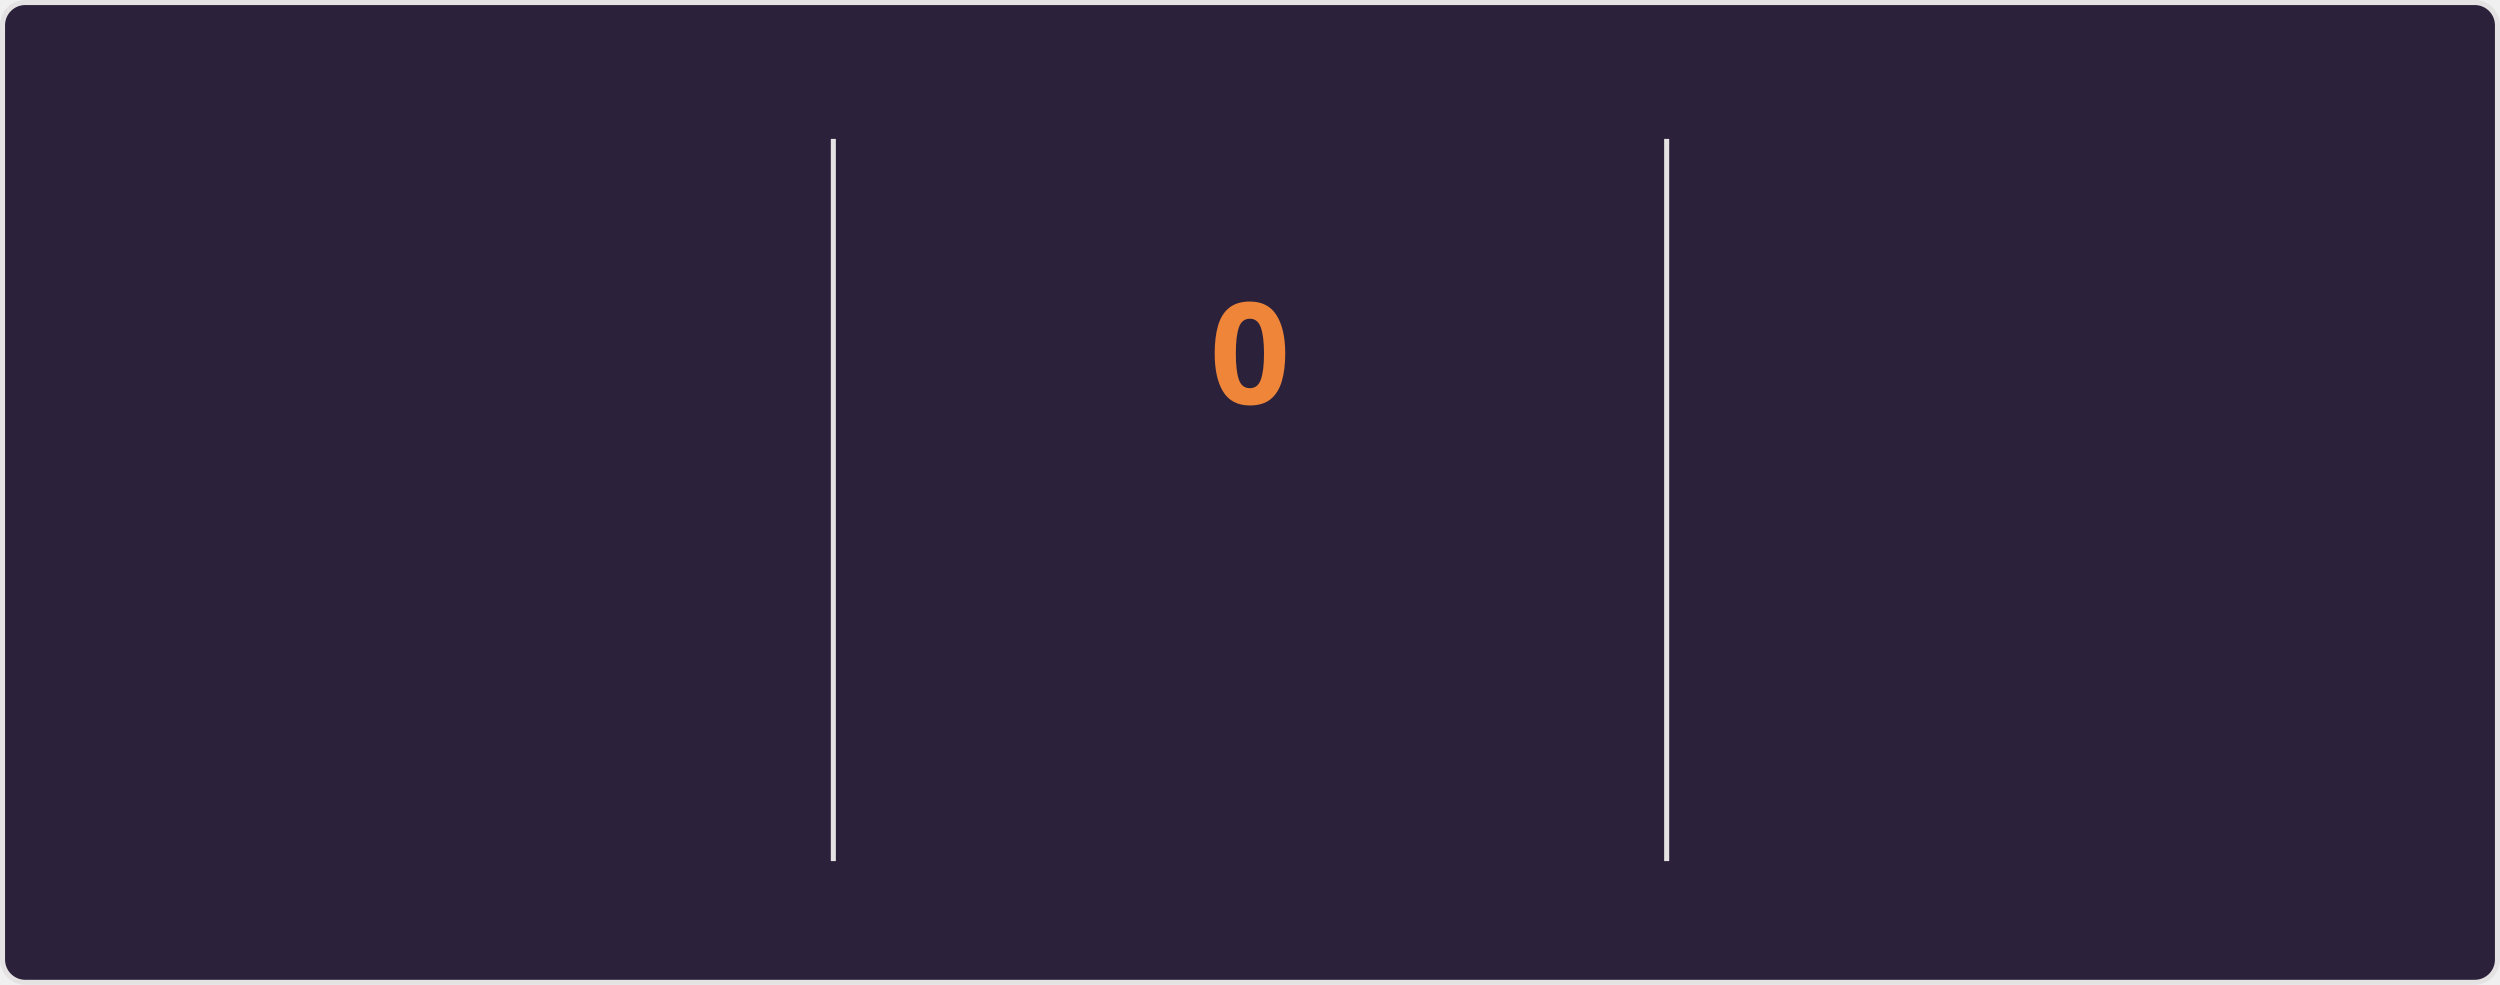
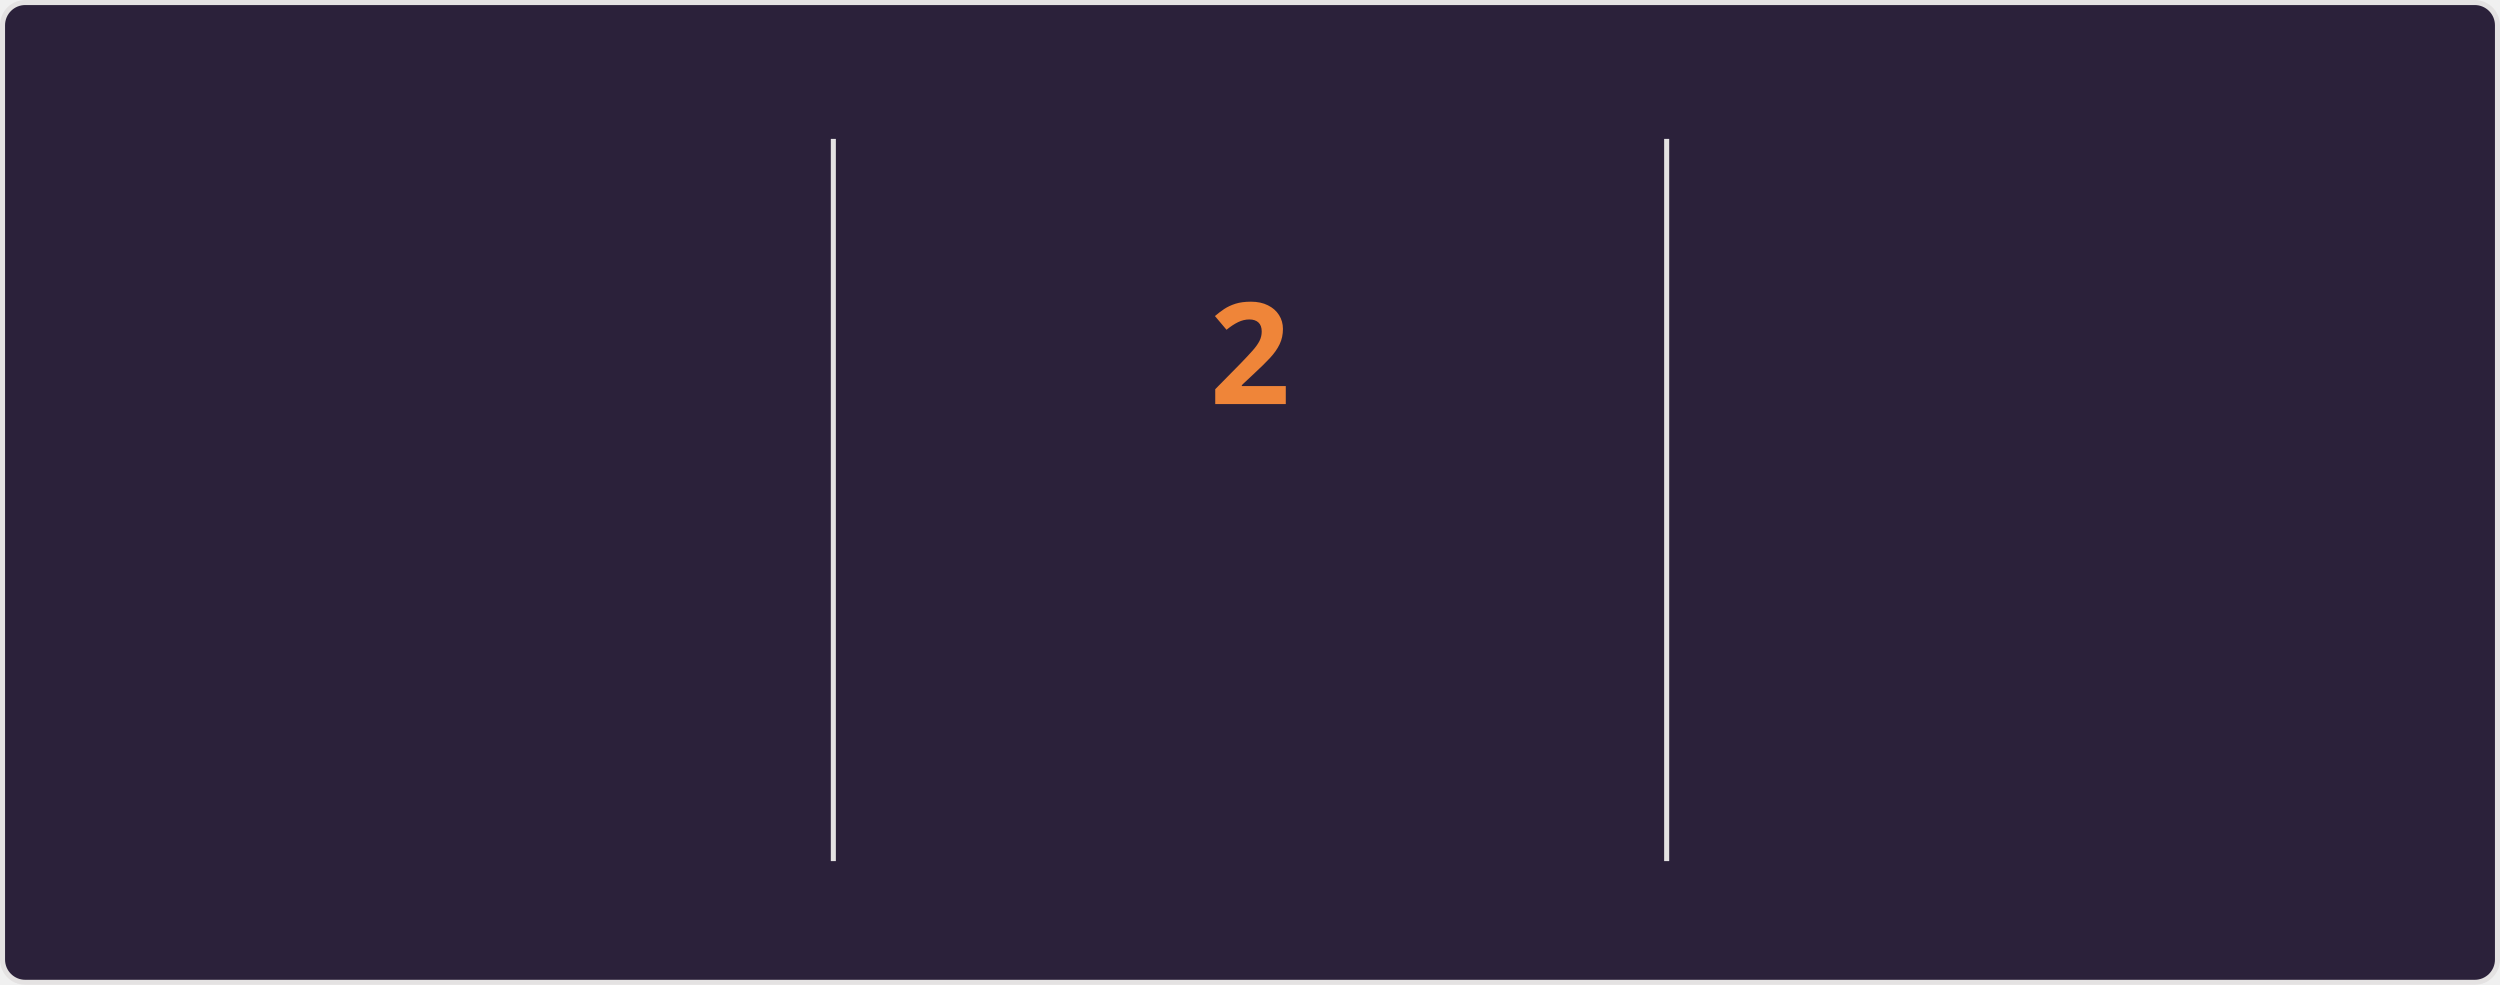
<svg xmlns="http://www.w3.org/2000/svg" style="isolation: isolate" viewBox="0 0 495 195" width="495px" height="195px" direction="ltr">
  <style>
    @keyframes currstreak {
      0% { font-size: 3px; opacity: 0.2; }
      80% { font-size: 34px; opacity: 1; }
      100% { font-size: 28px; opacity: 1; }
    }
    @keyframes fadein {
      0% { opacity: 0; }
      100% { opacity: 1; }
    }
    .big-number {
      font-family: "Segoe UI", Ubuntu, sans-serif;
      font-weight: 700;
      font-size: 28px;
      fill: #e2e9ec;
    }
    .label {
      font-family: "Segoe UI", Ubuntu, sans-serif;
      font-weight: 400;
      font-size: 14px;
      fill: #e2e9ec;
    }
    .range-text {
      font-family: "Segoe UI", Ubuntu, sans-serif;
      font-weight: 400;
      font-size: 12px;
      fill: #e2e9ec;
    }
    .current-streak-num {
      font-family: "Segoe UI", Ubuntu, sans-serif;
      font-weight: 700;
      font-size: 28px;
      fill: #ef8539;
    }</style>
  <defs>
    <clipPath id="outer_rectangle">
      <rect width="495" height="195" rx="4.5" />
    </clipPath>
    <mask id="mask_out_ring_behind_fire">
      <rect width="495" height="195" fill="white" />
      <ellipse id="mask-ellipse" cx="247.5" cy="32" rx="13" ry="18" fill="black" />
    </mask>
  </defs>
  <g clip-path="url(#outer_rectangle)">
    <g style="isolation: isolate">
      <rect fill="#2b213a" rx="4.5" x="0.5" y="0.5" width="494" height="194" stroke="#e4e2e2" />
    </g>
    <g style="isolation: isolate">
      <line x1="165" y1="28" x2="165" y2="170" vector-effect="non-scaling-stroke" stroke-width="1" stroke="#e4e2e2" stroke-linejoin="miter" stroke-linecap="square" stroke-miterlimit="3" />
      <line x1="330" y1="28" x2="330" y2="170" vector-effect="non-scaling-stroke" stroke-width="1" stroke="#e4e2e2" stroke-linejoin="miter" stroke-linecap="square" stroke-miterlimit="3" />
    </g>
    <g style="isolation: isolate">
      <g transform="translate(82.5, 48)">
        <text x="0" y="32" stroke-width="0" text-anchor="middle" class="big-number" style="opacity: 0; animation: fadein 0.5s linear forwards 0.6s">
            3.5K
          </text>
      </g>
      <g transform="translate(82.5, 84)">
        <text x="0" y="32" stroke-width="0" text-anchor="middle" class="label" style="opacity: 0; animation: fadein 0.5s linear forwards 0.7s">
            Total Contributions
          </text>
      </g>
      <g transform="translate(82.5, 114)">
        <text x="0" y="32" stroke-width="0" text-anchor="middle" class="range-text" style="opacity: 0; animation: fadein 0.5s linear forwards 0.8s">
            Sep 14 - Present
          </text>
      </g>
    </g>
    <g style="isolation: isolate">
      <g mask="url(#mask_out_ring_behind_fire)">
        <circle cx="247.5" cy="71" r="40" fill="none" stroke="#e2e9ec" stroke-width="5" style="opacity: 0; animation: fadein 0.5s linear forwards 0.4s" />
      </g>
      <g transform="translate(247.5, 19.5)" stroke-opacity="0" style="opacity: 0; animation: fadein 0.5s linear forwards 0.6s">
        <path d="M -12 -0.5 L 15 -0.5 L 15 23.5 L -12 23.5 L -12 -0.5 Z" fill="none" />
        <path d="M 1.5 0.67 C 1.5 0.67 2.24 3.32 2.24 5.47 C 2.24 7.53 0.89 9.2 -1.17 9.2 C -3.23 9.2 -4.79 7.53 -4.79 5.47 L -4.76 5.11 C -6.78 7.51 -8 10.62 -8 13.99 C -8 18.41 -4.42 22 0 22 C 4.42 22 8 18.41 8 13.99 C 8 8.6 5.41 3.79 1.5 0.67 Z M -0.29 19 C -2.07 19 -3.51 17.6 -3.51 15.86 C -3.51 14.24 -2.46 13.1 -0.7 12.74 C 1.07 12.38 2.9 11.53 3.92 10.16 C 4.31 11.45 4.51 12.81 4.51 14.2 C 4.51 16.85 2.36 19 -0.29 19 Z" fill="#e2e9ec" stroke-opacity="0" />
      </g>
      <g transform="translate(247.5, 48)">
        <text x="0" y="32" stroke-width="0" text-anchor="middle" class="current-streak-num" style="animation: currstreak 0.6s linear forwards">
-             0
+             2
          </text>
      </g>
      <g transform="translate(247.5, 108)">
        <text x="0" y="32" stroke-width="0" text-anchor="middle" class="label" style="opacity: 0; animation: fadein 0.5s linear forwards 0.9s">
            Current Streak
          </text>
      </g>
      <g transform="translate(247.5, 145)">
        <text x="0" y="21" stroke-width="0" text-anchor="middle" class="range-text" style="opacity: 0; animation: fadein 0.5s linear forwards 0.9s">
-             0 days
+             Sep 12 - Sep 13
          </text>
      </g>
    </g>
    <g style="isolation: isolate">
      <g transform="translate(412.5, 48)">
        <text x="0" y="32" stroke-width="0" text-anchor="middle" class="big-number" style="opacity: 0; animation: fadein 0.5s linear forwards 1.2s">
            27
          </text>
      </g>
      <g transform="translate(412.5, 84)">
        <text x="0" y="32" stroke-width="0" text-anchor="middle" class="label" style="opacity: 0; animation: fadein 0.5s linear forwards 1.3s">
            Longest Streak
          </text>
      </g>
      <g transform="translate(412.5, 114)">
        <text x="0" y="32" stroke-width="0" text-anchor="middle" class="range-text" style="opacity: 0; animation: fadein 0.5s linear forwards 1.4s">
            Jul 27 - Aug 22
          </text>
      </g>
    </g>
  </g>
</svg>
